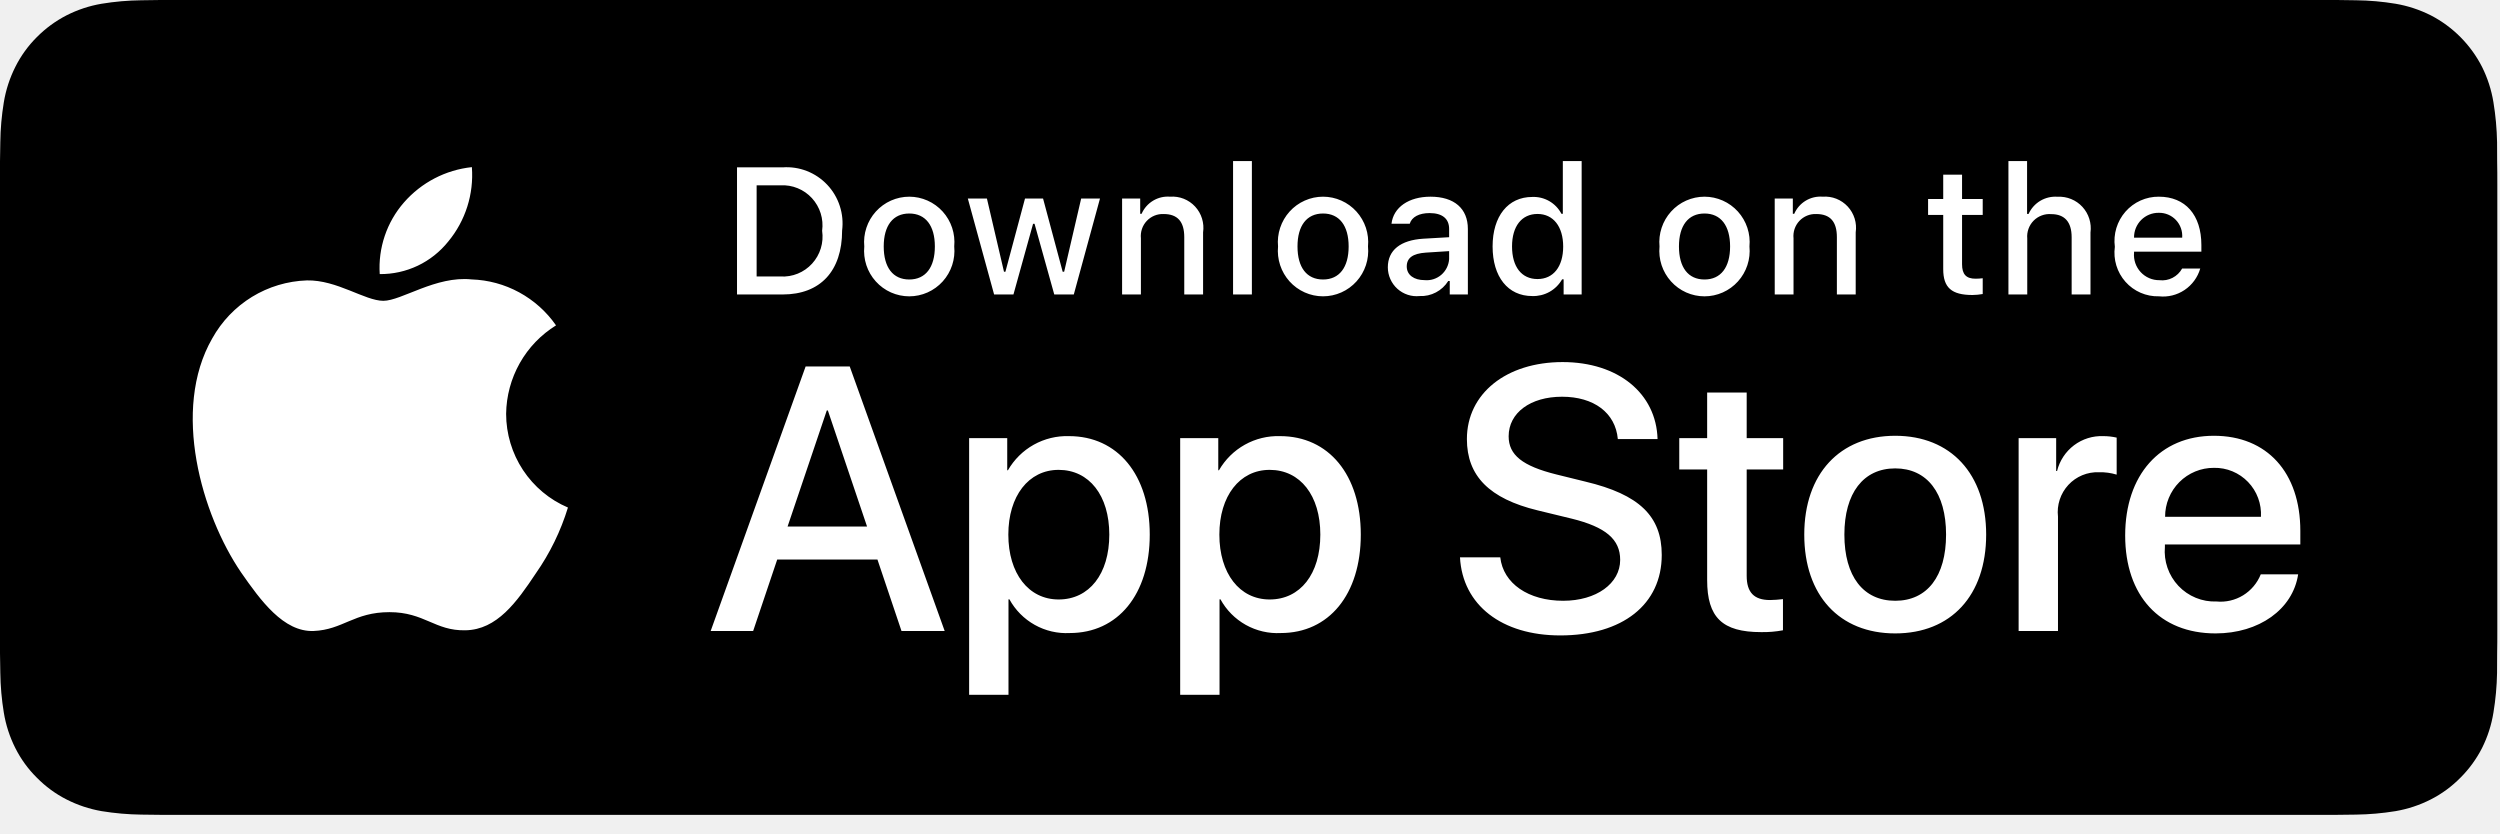
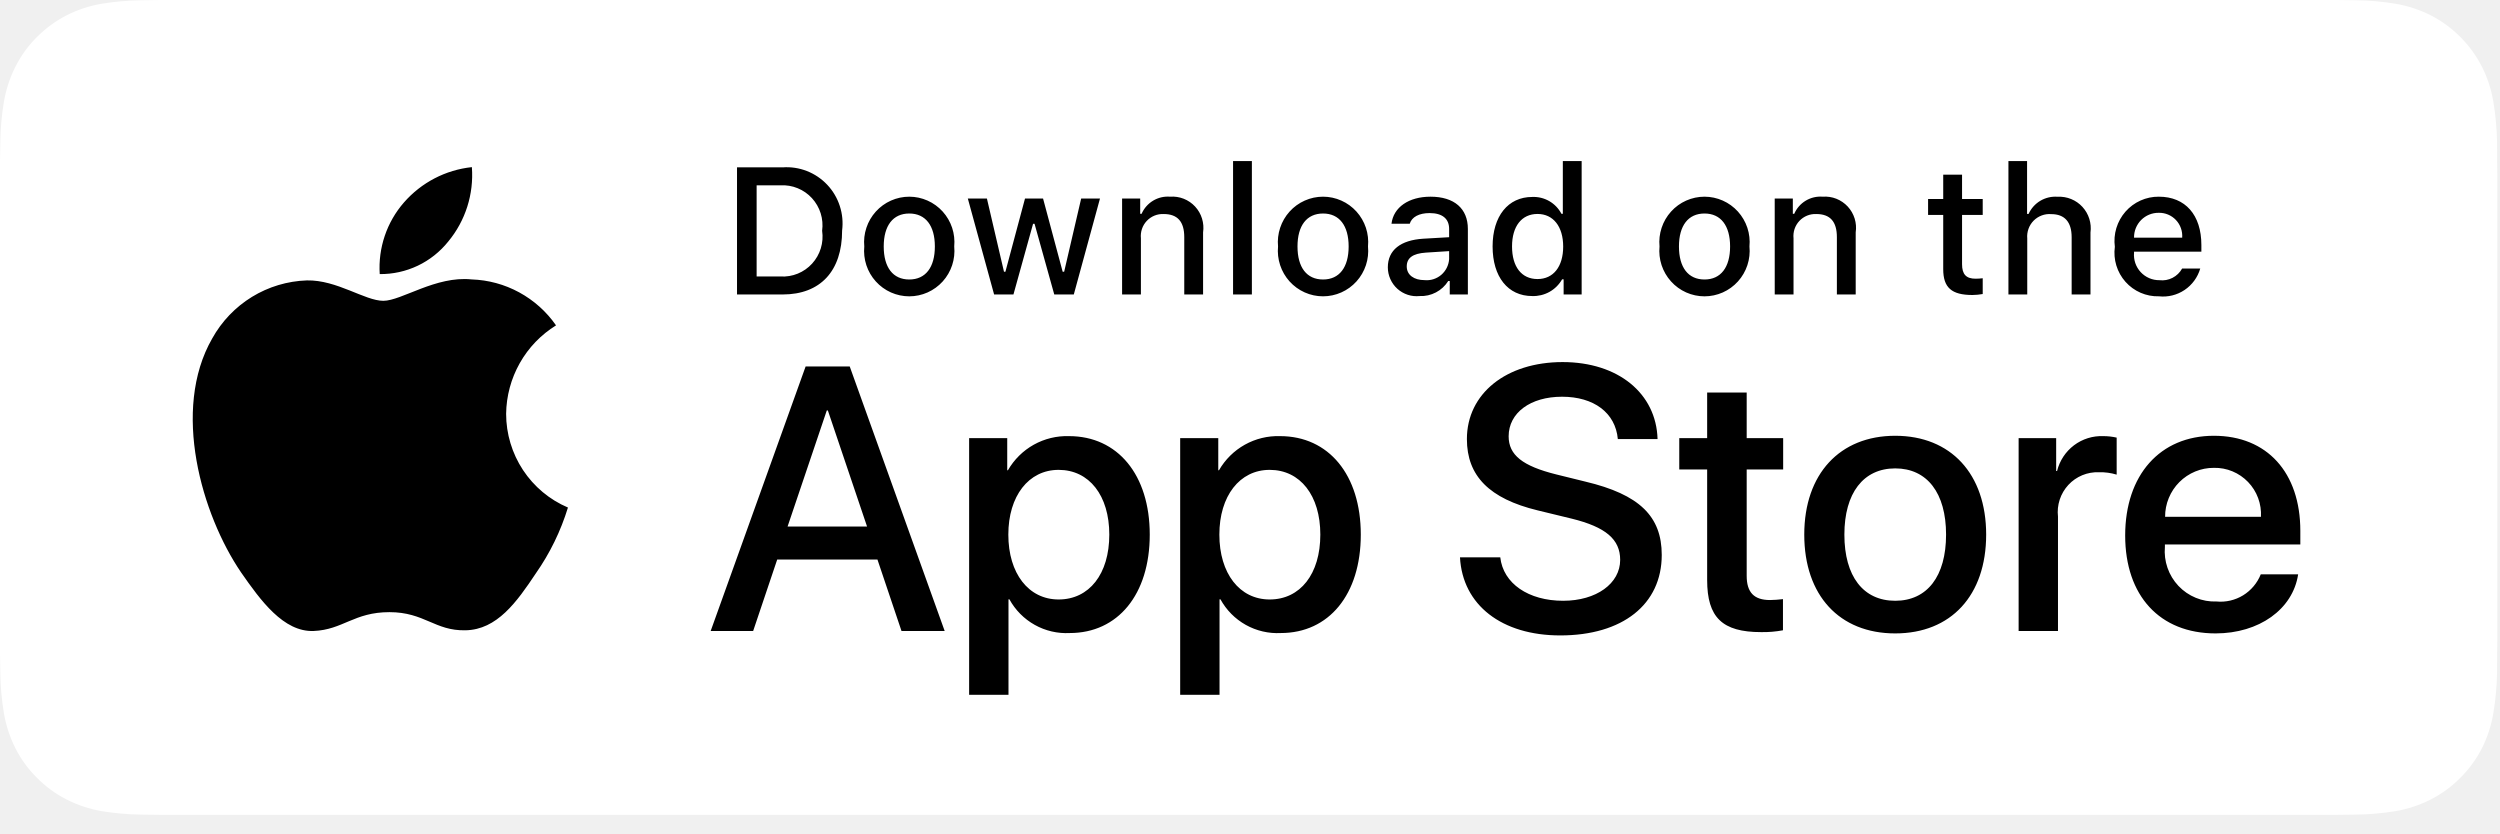
<svg xmlns="http://www.w3.org/2000/svg" width="129" height="43" viewBox="0 0 129 43" fill="none">
-   <path d="M8.274 42.046C7.941 42.046 7.617 42.041 7.286 42.034C6.602 42.025 5.919 41.965 5.244 41.855C4.614 41.746 4.004 41.543 3.433 41.252C2.868 40.965 2.353 40.587 1.907 40.135C1.454 39.688 1.077 39.169 0.791 38.6C0.502 38.027 0.302 37.412 0.198 36.778C0.086 36.097 0.025 35.408 0.016 34.717C0.009 34.485 0 33.714 0 33.714V8.321C0 8.321 0.01 7.561 0.016 7.337C0.024 6.648 0.085 5.96 0.197 5.279C0.301 4.644 0.502 4.027 0.791 3.452C1.076 2.883 1.45 2.364 1.9 1.916C2.349 1.463 2.867 1.083 3.433 0.792C4.002 0.502 4.611 0.301 5.239 0.194C5.917 0.082 6.602 0.022 7.289 0.014L8.275 0H120.581L121.579 0.014C122.259 0.022 122.938 0.082 123.61 0.193C124.245 0.301 124.86 0.504 125.436 0.795C126.57 1.383 127.493 2.313 128.075 3.455C128.359 4.026 128.557 4.637 128.66 5.268C128.773 5.954 128.836 6.647 128.849 7.342C128.853 7.653 128.853 7.988 128.853 8.321C128.862 8.733 128.862 9.125 128.862 9.521V32.526C128.862 32.925 128.862 33.315 128.853 33.708C128.853 34.065 128.853 34.393 128.848 34.73C128.836 35.413 128.773 36.094 128.662 36.767C128.56 37.406 128.361 38.025 128.071 38.603C127.783 39.166 127.409 39.68 126.962 40.126C126.515 40.581 125.999 40.961 125.432 41.25C124.858 41.543 124.244 41.746 123.61 41.855C122.934 41.965 122.251 42.025 121.567 42.034C121.24 42.041 120.913 42.045 120.586 42.046L119.402 42.048L8.274 42.046Z" fill="black" />
-   <path d="M26.116 21.353C26.128 20.436 26.37 19.536 26.82 18.738C27.27 17.94 27.914 17.27 28.691 16.789C28.198 16.08 27.546 15.497 26.789 15.085C26.032 14.673 25.19 14.445 24.33 14.418C22.494 14.224 20.715 15.522 19.78 15.522C18.827 15.522 17.387 14.437 15.837 14.469C14.834 14.502 13.857 14.795 13 15.32C12.144 15.846 11.437 16.585 10.949 17.467C8.835 21.148 10.412 26.558 12.437 29.533C13.45 30.99 14.633 32.617 16.182 32.559C17.698 32.496 18.264 31.587 20.094 31.587C21.907 31.587 22.438 32.559 24.018 32.523C25.645 32.496 26.669 31.059 27.647 29.589C28.375 28.55 28.934 27.403 29.306 26.189C28.361 25.787 27.555 25.114 26.987 24.254C26.42 23.394 26.117 22.386 26.116 21.353ZM23.131 12.461C24.018 11.39 24.455 10.014 24.349 8.624C22.994 8.767 21.742 9.418 20.843 10.448C20.404 10.951 20.067 11.537 19.853 12.171C19.639 12.805 19.55 13.475 19.594 14.143C20.271 14.15 20.942 14.002 21.555 13.711C22.167 13.42 22.706 12.992 23.131 12.461ZM45.276 28.871H40.104L38.862 32.561H36.67L41.57 18.91H43.846L48.746 32.561H46.518L45.276 28.871ZM40.639 27.169H44.74L42.718 21.181H42.662L40.639 27.169ZM59.327 27.585C59.327 30.678 57.681 32.665 55.198 32.665C54.569 32.698 53.943 32.552 53.393 32.244C52.842 31.936 52.389 31.479 52.085 30.924H52.038V35.853H50.007V22.608H51.973V24.264H52.01C52.328 23.711 52.789 23.256 53.344 22.946C53.899 22.637 54.527 22.484 55.161 22.504C57.672 22.504 59.327 24.501 59.327 27.585ZM57.24 27.585C57.24 25.57 56.205 24.245 54.625 24.245C53.073 24.245 52.03 25.598 52.03 27.585C52.03 29.59 53.073 30.933 54.625 30.933C56.205 30.933 57.24 29.618 57.24 27.585ZM70.217 27.585C70.217 30.678 68.571 32.665 66.088 32.665C65.459 32.698 64.833 32.552 64.282 32.244C63.732 31.936 63.279 31.479 62.975 30.924H62.928V35.853H60.897V22.608H62.863V24.264H62.9C63.218 23.711 63.679 23.256 64.234 22.946C64.788 22.637 65.416 22.484 66.05 22.504C68.561 22.504 70.217 24.501 70.217 27.585ZM68.129 27.585C68.129 25.57 67.094 24.245 65.515 24.245C63.963 24.245 62.919 25.598 62.919 27.585C62.919 29.59 63.963 30.933 65.515 30.933C67.094 30.933 68.129 29.618 68.129 27.585ZM77.414 28.757C77.564 30.111 78.872 31 80.658 31C82.37 31 83.601 30.111 83.601 28.89C83.601 27.831 82.859 27.196 81.1 26.762L79.341 26.335C76.849 25.73 75.692 24.558 75.692 22.656C75.692 20.3 77.733 18.683 80.63 18.683C83.498 18.683 85.464 20.3 85.53 22.656H83.48C83.357 21.293 82.237 20.471 80.601 20.471C78.966 20.471 77.846 21.303 77.846 22.514C77.846 23.479 78.561 24.047 80.31 24.482L81.805 24.851C84.59 25.513 85.746 26.638 85.746 28.635C85.746 31.189 83.724 32.788 80.507 32.788C77.498 32.788 75.466 31.226 75.335 28.757L77.414 28.757ZM90.129 20.253V22.608H92.011V24.226H90.129V29.713C90.129 30.565 90.506 30.962 91.333 30.962C91.556 30.958 91.779 30.942 92.001 30.915V32.523C91.629 32.593 91.251 32.624 90.873 32.617C88.87 32.617 88.089 31.861 88.089 29.93V24.226H86.65V22.608H88.089V20.253H90.129ZM93.1 27.585C93.1 24.454 94.934 22.486 97.793 22.486C100.662 22.486 102.486 24.454 102.486 27.585C102.486 30.725 100.671 32.684 97.793 32.684C94.916 32.684 93.1 30.725 93.1 27.585ZM100.417 27.585C100.417 25.437 99.439 24.169 97.793 24.169C96.147 24.169 95.17 25.447 95.17 27.585C95.17 29.742 96.147 31 97.793 31C99.439 31 100.417 29.742 100.417 27.585ZM104.161 22.608H106.098V24.302H106.145C106.276 23.773 106.584 23.306 107.017 22.978C107.451 22.651 107.983 22.483 108.525 22.504C108.759 22.503 108.992 22.529 109.22 22.581V24.491C108.925 24.401 108.617 24.359 108.308 24.368C108.013 24.356 107.719 24.408 107.446 24.521C107.173 24.634 106.927 24.805 106.726 25.023C106.525 25.241 106.373 25.499 106.281 25.781C106.189 26.064 106.158 26.363 106.192 26.658V32.561H104.161V22.608ZM118.584 29.637C118.311 31.444 116.562 32.684 114.324 32.684C111.445 32.684 109.659 30.744 109.659 27.632C109.659 24.511 111.455 22.486 114.238 22.486C116.976 22.486 118.697 24.378 118.697 27.395V28.095H111.709V28.218C111.677 28.585 111.722 28.954 111.843 29.301C111.963 29.648 112.156 29.965 112.407 30.232C112.659 30.499 112.964 30.708 113.303 30.847C113.641 30.986 114.005 31.051 114.371 31.037C114.85 31.083 115.332 30.971 115.744 30.719C116.155 30.466 116.475 30.087 116.655 29.637H118.584ZM111.719 26.667H116.665C116.683 26.338 116.634 26.008 116.519 25.699C116.405 25.39 116.228 25.108 116 24.871C115.772 24.634 115.498 24.447 115.195 24.321C114.892 24.195 114.566 24.134 114.238 24.141C113.907 24.139 113.58 24.203 113.274 24.329C112.968 24.456 112.689 24.641 112.455 24.876C112.221 25.111 112.035 25.39 111.909 25.698C111.782 26.005 111.718 26.335 111.719 26.667ZM40.385 8.636C40.811 8.605 41.238 8.67 41.636 8.825C42.034 8.981 42.392 9.223 42.686 9.535C42.98 9.846 43.201 10.22 43.333 10.628C43.466 11.036 43.507 11.469 43.453 11.895C43.453 13.99 42.327 15.195 40.385 15.195H38.03V8.636L40.385 8.636ZM39.042 14.267H40.272C40.576 14.285 40.881 14.235 41.163 14.12C41.446 14.005 41.699 13.828 41.905 13.602C42.111 13.376 42.264 13.107 42.354 12.814C42.443 12.521 42.467 12.211 42.422 11.908C42.463 11.606 42.438 11.298 42.347 11.008C42.256 10.717 42.102 10.45 41.897 10.225C41.691 10.001 41.439 9.825 41.158 9.711C40.877 9.596 40.575 9.546 40.272 9.563H39.042V14.267ZM44.597 12.717C44.566 12.392 44.603 12.064 44.706 11.754C44.808 11.444 44.974 11.159 45.193 10.917C45.411 10.675 45.678 10.482 45.974 10.35C46.272 10.218 46.593 10.149 46.918 10.149C47.243 10.149 47.564 10.218 47.861 10.35C48.158 10.482 48.424 10.675 48.643 10.917C48.861 11.159 49.027 11.444 49.13 11.754C49.232 12.064 49.269 12.392 49.238 12.717C49.27 13.043 49.233 13.372 49.131 13.683C49.029 13.993 48.863 14.279 48.645 14.521C48.426 14.764 48.16 14.957 47.862 15.09C47.565 15.222 47.243 15.291 46.918 15.291C46.593 15.291 46.271 15.222 45.973 15.09C45.676 14.957 45.409 14.764 45.191 14.521C44.972 14.279 44.806 13.993 44.704 13.683C44.602 13.372 44.566 13.043 44.597 12.717ZM48.239 12.717C48.239 11.645 47.76 11.017 46.919 11.017C46.075 11.017 45.6 11.645 45.6 12.717C45.6 13.799 46.075 14.422 46.919 14.422C47.76 14.422 48.239 13.795 48.239 12.717ZM55.408 15.195H54.4L53.383 11.549H53.306L52.294 15.195H51.296L49.94 10.245H50.925L51.806 14.022H51.879L52.89 10.245H53.822L54.834 14.022H54.91L55.788 10.245H56.759L55.408 15.195ZM57.9 10.245H58.834V11.031H58.907C59.03 10.749 59.238 10.512 59.501 10.354C59.764 10.196 60.07 10.124 60.376 10.149C60.615 10.131 60.855 10.167 61.079 10.255C61.303 10.344 61.504 10.481 61.667 10.658C61.831 10.835 61.953 11.046 62.024 11.277C62.095 11.508 62.114 11.751 62.079 11.99V15.194H61.108V12.236C61.108 11.44 60.764 11.044 60.046 11.044C59.883 11.037 59.721 11.065 59.57 11.126C59.419 11.188 59.283 11.281 59.172 11.4C59.06 11.519 58.975 11.661 58.924 11.816C58.872 11.972 58.854 12.136 58.871 12.299V15.195H57.9V10.245ZM63.626 8.312H64.597V15.195H63.626V8.312ZM65.947 12.717C65.916 12.392 65.953 12.064 66.056 11.754C66.159 11.444 66.324 11.159 66.543 10.917C66.761 10.675 67.028 10.482 67.325 10.35C67.622 10.217 67.943 10.149 68.268 10.149C68.593 10.149 68.915 10.217 69.212 10.35C69.509 10.482 69.775 10.675 69.994 10.917C70.212 11.159 70.378 11.444 70.481 11.754C70.583 12.064 70.62 12.392 70.589 12.717C70.621 13.043 70.584 13.372 70.482 13.682C70.379 13.993 70.214 14.278 69.995 14.521C69.776 14.763 69.51 14.957 69.213 15.089C68.915 15.222 68.594 15.29 68.268 15.29C67.943 15.29 67.621 15.222 67.324 15.089C67.027 14.957 66.76 14.763 66.541 14.521C66.323 14.278 66.157 13.993 66.055 13.682C65.953 13.372 65.916 13.043 65.947 12.717ZM69.59 12.717C69.59 11.645 69.111 11.017 68.27 11.017C67.425 11.017 66.951 11.645 66.951 12.717C66.951 13.799 67.425 14.422 68.27 14.422C69.111 14.422 69.59 13.795 69.59 12.717ZM71.612 13.795C71.612 12.904 72.271 12.39 73.442 12.317L74.775 12.24V11.813C74.775 11.29 74.431 10.995 73.767 10.995C73.225 10.995 72.849 11.195 72.742 11.545H71.801C71.901 10.694 72.696 10.149 73.812 10.149C75.046 10.149 75.742 10.767 75.742 11.813V15.195H74.807V14.499H74.73C74.574 14.748 74.355 14.952 74.095 15.088C73.835 15.225 73.544 15.29 73.252 15.276C73.045 15.298 72.836 15.276 72.639 15.211C72.441 15.146 72.26 15.041 72.105 14.902C71.95 14.762 71.827 14.591 71.742 14.401C71.657 14.21 71.612 14.004 71.612 13.795ZM74.775 13.372V12.958L73.573 13.035C72.895 13.081 72.588 13.313 72.588 13.749C72.588 14.195 72.972 14.454 73.5 14.454C73.655 14.47 73.812 14.454 73.96 14.408C74.109 14.361 74.247 14.286 74.366 14.185C74.484 14.084 74.582 13.96 74.652 13.82C74.722 13.68 74.764 13.528 74.775 13.372ZM77.018 12.717C77.018 11.153 77.817 10.163 79.061 10.163C79.368 10.149 79.673 10.223 79.94 10.376C80.208 10.53 80.426 10.757 80.57 11.031H80.642V8.312H81.613V15.194H80.683V14.412H80.606C80.451 14.684 80.225 14.909 79.953 15.061C79.68 15.213 79.372 15.287 79.061 15.276C77.809 15.276 77.018 14.285 77.018 12.717ZM78.021 12.717C78.021 13.767 78.513 14.399 79.336 14.399C80.154 14.399 80.66 13.758 80.66 12.722C80.66 11.69 80.149 11.04 79.336 11.04C78.518 11.04 78.021 11.676 78.021 12.717ZM85.631 12.717C85.6 12.392 85.637 12.064 85.74 11.754C85.842 11.444 86.008 11.159 86.227 10.917C86.445 10.675 86.711 10.482 87.008 10.35C87.306 10.218 87.627 10.149 87.952 10.149C88.277 10.149 88.598 10.218 88.895 10.35C89.192 10.482 89.458 10.675 89.677 10.917C89.895 11.159 90.061 11.444 90.164 11.754C90.266 12.064 90.303 12.392 90.272 12.717C90.304 13.043 90.267 13.372 90.165 13.683C90.063 13.993 89.897 14.279 89.679 14.521C89.46 14.764 89.194 14.957 88.896 15.09C88.599 15.222 88.277 15.291 87.952 15.291C87.626 15.291 87.305 15.222 87.007 15.09C86.71 14.957 86.443 14.764 86.225 14.521C86.006 14.279 85.841 13.993 85.738 13.683C85.636 13.372 85.6 13.043 85.631 12.717ZM89.273 12.717C89.273 11.645 88.794 11.017 87.953 11.017C87.109 11.017 86.634 11.645 86.634 12.717C86.634 13.799 87.109 14.422 87.953 14.422C88.794 14.422 89.273 13.795 89.273 12.717ZM91.575 10.245H92.51V11.031H92.583C92.706 10.749 92.913 10.512 93.177 10.354C93.44 10.196 93.746 10.124 94.051 10.149C94.291 10.131 94.531 10.167 94.755 10.255C94.978 10.344 95.179 10.481 95.343 10.658C95.507 10.835 95.628 11.046 95.7 11.277C95.771 11.508 95.79 11.751 95.754 11.99V15.194H94.783V12.236C94.783 11.44 94.44 11.044 93.722 11.044C93.559 11.037 93.397 11.065 93.246 11.126C93.095 11.188 92.959 11.281 92.847 11.4C92.736 11.519 92.651 11.661 92.599 11.816C92.547 11.972 92.529 12.136 92.546 12.299V15.195H91.576L91.575 10.245ZM101.242 9.012V10.267H102.308V11.09H101.242V13.635C101.242 14.154 101.454 14.381 101.938 14.381C102.062 14.38 102.185 14.373 102.308 14.358V15.172C102.134 15.203 101.957 15.22 101.78 15.222C100.7 15.222 100.27 14.84 100.27 13.886V11.09H99.489V10.267H100.27V9.013L101.242 9.012ZM103.635 8.312H104.597V11.04H104.674C104.803 10.755 105.017 10.517 105.285 10.358C105.554 10.2 105.864 10.128 106.175 10.153C106.413 10.14 106.651 10.18 106.872 10.271C107.093 10.361 107.292 10.499 107.453 10.675C107.615 10.851 107.736 11.062 107.808 11.29C107.88 11.519 107.901 11.761 107.869 11.999V15.195H106.897V12.24C106.897 11.449 106.531 11.049 105.845 11.049C105.678 11.035 105.51 11.058 105.353 11.117C105.196 11.175 105.053 11.267 104.935 11.386C104.817 11.506 104.727 11.65 104.67 11.808C104.613 11.967 104.591 12.136 104.606 12.304V15.195H103.635V8.312ZM113.532 13.858C113.4 14.31 113.114 14.702 112.724 14.963C112.334 15.225 111.866 15.341 111.4 15.29C111.075 15.299 110.753 15.236 110.455 15.107C110.158 14.978 109.891 14.785 109.675 14.542C109.459 14.299 109.298 14.011 109.203 13.699C109.108 13.387 109.082 13.058 109.126 12.735C109.083 12.411 109.11 12.081 109.204 11.768C109.299 11.456 109.459 11.167 109.674 10.921C109.889 10.676 110.154 10.48 110.451 10.347C110.748 10.214 111.07 10.146 111.395 10.149C112.764 10.149 113.591 11.09 113.591 12.645V12.985H110.116V13.04C110.101 13.222 110.123 13.405 110.182 13.577C110.241 13.749 110.336 13.907 110.459 14.041C110.583 14.174 110.732 14.28 110.899 14.352C111.065 14.424 111.245 14.46 111.426 14.458C111.659 14.486 111.894 14.444 112.102 14.337C112.311 14.23 112.483 14.063 112.597 13.858H113.532ZM110.116 12.263H112.601C112.613 12.097 112.591 11.93 112.535 11.773C112.48 11.616 112.392 11.473 112.278 11.352C112.164 11.231 112.026 11.136 111.873 11.072C111.72 11.008 111.555 10.977 111.39 10.981C111.222 10.979 111.055 11.01 110.9 11.074C110.744 11.138 110.603 11.232 110.484 11.351C110.365 11.471 110.272 11.613 110.208 11.77C110.145 11.926 110.114 12.094 110.116 12.263Z" fill="white" />
+   <path d="M8.274 42.046C7.941 42.046 7.617 42.041 7.286 42.034C6.602 42.025 5.919 41.965 5.244 41.855C4.614 41.746 4.004 41.543 3.433 41.252C2.868 40.965 2.353 40.587 1.907 40.135C1.454 39.688 1.077 39.169 0.791 38.6C0.502 38.027 0.302 37.412 0.198 36.778C0.086 36.097 0.025 35.408 0.016 34.717C0.009 34.485 0 33.714 0 33.714V8.321C0 8.321 0.01 7.561 0.016 7.337C0.024 6.648 0.085 5.96 0.197 5.279C0.301 4.644 0.502 4.027 0.791 3.452C1.076 2.883 1.45 2.364 1.9 1.916C2.349 1.463 2.867 1.083 3.433 0.792C4.002 0.502 4.611 0.301 5.239 0.194C5.917 0.082 6.602 0.022 7.289 0.014L8.275 0H120.581L121.579 0.014C122.259 0.022 122.938 0.082 123.61 0.193C124.245 0.301 124.86 0.504 125.436 0.795C126.57 1.383 127.493 2.313 128.075 3.455C128.359 4.026 128.557 4.637 128.66 5.268C128.773 5.954 128.836 6.647 128.849 7.342C128.853 7.653 128.853 7.988 128.853 8.321C128.862 8.733 128.862 9.125 128.862 9.521V32.526C128.862 32.925 128.862 33.315 128.853 33.708C128.853 34.065 128.853 34.393 128.848 34.73C128.836 35.413 128.773 36.094 128.662 36.767C128.56 37.406 128.361 38.025 128.071 38.603C127.783 39.166 127.409 39.68 126.962 40.126C126.515 40.581 125.999 40.961 125.432 41.25C124.858 41.543 124.244 41.746 123.61 41.855C122.934 41.965 122.251 42.025 121.567 42.034C121.24 42.041 120.913 42.045 120.586 42.046L119.402 42.048L8.274 42.046Z" fill="white" />
+   <path d="M26.116 21.353C26.128 20.436 26.37 19.536 26.82 18.738C27.27 17.94 27.914 17.27 28.691 16.789C28.198 16.08 27.546 15.497 26.789 15.085C26.032 14.673 25.19 14.445 24.33 14.418C22.494 14.224 20.715 15.522 19.78 15.522C18.827 15.522 17.387 14.437 15.837 14.469C14.834 14.502 13.857 14.795 13 15.32C12.144 15.846 11.437 16.585 10.949 17.467C8.835 21.148 10.412 26.558 12.437 29.533C13.45 30.99 14.633 32.617 16.182 32.559C17.698 32.496 18.264 31.587 20.094 31.587C21.907 31.587 22.438 32.559 24.018 32.523C25.645 32.496 26.669 31.059 27.647 29.589C28.375 28.55 28.934 27.403 29.306 26.189C28.361 25.787 27.555 25.114 26.987 24.254C26.42 23.394 26.117 22.386 26.116 21.353ZM23.131 12.461C24.018 11.39 24.455 10.014 24.349 8.624C22.994 8.767 21.742 9.418 20.843 10.448C20.404 10.951 20.067 11.537 19.853 12.171C19.639 12.805 19.55 13.475 19.594 14.143C20.271 14.15 20.942 14.002 21.555 13.711C22.167 13.42 22.706 12.992 23.131 12.461ZM45.276 28.871H40.104L38.862 32.561H36.67L41.57 18.91H43.846L48.746 32.561H46.518L45.276 28.871ZM40.639 27.169H44.74L42.718 21.181H42.662L40.639 27.169ZM59.327 27.585C59.327 30.678 57.681 32.665 55.198 32.665C54.569 32.698 53.943 32.552 53.393 32.244C52.842 31.936 52.389 31.479 52.085 30.924H52.038V35.853H50.007V22.608H51.973V24.264H52.01C52.328 23.711 52.789 23.256 53.344 22.946C53.899 22.637 54.527 22.484 55.161 22.504C57.672 22.504 59.327 24.501 59.327 27.585ZM57.24 27.585C57.24 25.57 56.205 24.245 54.625 24.245C53.073 24.245 52.03 25.598 52.03 27.585C52.03 29.59 53.073 30.933 54.625 30.933C56.205 30.933 57.24 29.618 57.24 27.585ZM70.217 27.585C70.217 30.678 68.571 32.665 66.088 32.665C65.459 32.698 64.833 32.552 64.282 32.244C63.732 31.936 63.279 31.479 62.975 30.924H62.928V35.853H60.897V22.608H62.863V24.264H62.9C63.218 23.711 63.679 23.256 64.234 22.946C64.788 22.637 65.416 22.484 66.05 22.504C68.561 22.504 70.217 24.501 70.217 27.585ZM68.129 27.585C68.129 25.57 67.094 24.245 65.515 24.245C63.963 24.245 62.919 25.598 62.919 27.585C62.919 29.59 63.963 30.933 65.515 30.933C67.094 30.933 68.129 29.618 68.129 27.585ZM77.414 28.757C77.564 30.111 78.872 31 80.658 31C82.37 31 83.601 30.111 83.601 28.89C83.601 27.831 82.859 27.196 81.1 26.762L79.341 26.335C76.849 25.73 75.692 24.558 75.692 22.656C75.692 20.3 77.733 18.683 80.63 18.683C83.498 18.683 85.464 20.3 85.53 22.656H83.48C83.357 21.293 82.237 20.471 80.601 20.471C78.966 20.471 77.846 21.303 77.846 22.514C77.846 23.479 78.561 24.047 80.31 24.482L81.805 24.851C84.59 25.513 85.746 26.638 85.746 28.635C85.746 31.189 83.724 32.788 80.507 32.788C77.498 32.788 75.466 31.226 75.335 28.757L77.414 28.757ZM90.129 20.253V22.608H92.011V24.226H90.129V29.713C90.129 30.565 90.506 30.962 91.333 30.962C91.556 30.958 91.779 30.942 92.001 30.915V32.523C91.629 32.593 91.251 32.624 90.873 32.617C88.87 32.617 88.089 31.861 88.089 29.93V24.226H86.65V22.608H88.089V20.253H90.129ZM93.1 27.585C93.1 24.454 94.934 22.486 97.793 22.486C100.662 22.486 102.486 24.454 102.486 27.585C102.486 30.725 100.671 32.684 97.793 32.684C94.916 32.684 93.1 30.725 93.1 27.585ZM100.417 27.585C100.417 25.437 99.439 24.169 97.793 24.169C96.147 24.169 95.17 25.447 95.17 27.585C95.17 29.742 96.147 31 97.793 31C99.439 31 100.417 29.742 100.417 27.585ZM104.161 22.608H106.098V24.302H106.145C106.276 23.773 106.584 23.306 107.017 22.978C107.451 22.651 107.983 22.483 108.525 22.504C108.759 22.503 108.992 22.529 109.22 22.581V24.491C108.925 24.401 108.617 24.359 108.308 24.368C108.013 24.356 107.719 24.408 107.446 24.521C107.173 24.634 106.927 24.805 106.726 25.023C106.525 25.241 106.373 25.499 106.281 25.781C106.189 26.064 106.158 26.363 106.192 26.658V32.561H104.161V22.608ZM118.584 29.637C118.311 31.444 116.562 32.684 114.324 32.684C111.445 32.684 109.659 30.744 109.659 27.632C109.659 24.511 111.455 22.486 114.238 22.486C116.976 22.486 118.697 24.378 118.697 27.395V28.095H111.709V28.218C111.677 28.585 111.722 28.954 111.843 29.301C111.963 29.648 112.156 29.965 112.407 30.232C112.659 30.499 112.964 30.708 113.303 30.847C113.641 30.986 114.005 31.051 114.371 31.037C114.85 31.083 115.332 30.971 115.744 30.719C116.155 30.466 116.475 30.087 116.655 29.637H118.584ZM111.719 26.667H116.665C116.683 26.338 116.634 26.008 116.519 25.699C116.405 25.39 116.228 25.108 116 24.871C115.772 24.634 115.498 24.447 115.195 24.321C114.892 24.195 114.566 24.134 114.238 24.141C113.907 24.139 113.58 24.203 113.274 24.329C112.968 24.456 112.689 24.641 112.455 24.876C112.221 25.111 112.035 25.39 111.909 25.698C111.782 26.005 111.718 26.335 111.719 26.667ZM40.385 8.636C40.811 8.605 41.238 8.67 41.636 8.825C42.034 8.981 42.392 9.223 42.686 9.535C42.98 9.846 43.201 10.22 43.333 10.628C43.466 11.036 43.507 11.469 43.453 11.895C43.453 13.99 42.327 15.195 40.385 15.195H38.03V8.636L40.385 8.636ZM39.042 14.267H40.272C40.576 14.285 40.881 14.235 41.163 14.12C41.446 14.005 41.699 13.828 41.905 13.602C42.111 13.376 42.264 13.107 42.354 12.814C42.443 12.521 42.467 12.211 42.422 11.908C42.463 11.606 42.438 11.298 42.347 11.008C42.256 10.717 42.102 10.45 41.897 10.225C41.691 10.001 41.439 9.825 41.158 9.711C40.877 9.596 40.575 9.546 40.272 9.563H39.042V14.267ZM44.597 12.717C44.566 12.392 44.603 12.064 44.706 11.754C44.808 11.444 44.974 11.159 45.193 10.917C45.411 10.675 45.678 10.482 45.974 10.35C46.272 10.218 46.593 10.149 46.918 10.149C47.243 10.149 47.564 10.218 47.861 10.35C48.158 10.482 48.424 10.675 48.643 10.917C48.861 11.159 49.027 11.444 49.13 11.754C49.232 12.064 49.269 12.392 49.238 12.717C49.27 13.043 49.233 13.372 49.131 13.683C49.029 13.993 48.863 14.279 48.645 14.521C48.426 14.764 48.16 14.957 47.862 15.09C47.565 15.222 47.243 15.291 46.918 15.291C46.593 15.291 46.271 15.222 45.973 15.09C45.676 14.957 45.409 14.764 45.191 14.521C44.972 14.279 44.806 13.993 44.704 13.683C44.602 13.372 44.566 13.043 44.597 12.717ZM48.239 12.717C48.239 11.645 47.76 11.017 46.919 11.017C46.075 11.017 45.6 11.645 45.6 12.717C45.6 13.799 46.075 14.422 46.919 14.422C47.76 14.422 48.239 13.795 48.239 12.717ZM55.408 15.195H54.4L53.383 11.549H53.306L52.294 15.195H51.296L49.94 10.245H50.925L51.806 14.022H51.879L52.89 10.245H53.822L54.834 14.022H54.91L55.788 10.245H56.759L55.408 15.195ZM57.9 10.245H58.834V11.031H58.907C59.03 10.749 59.238 10.512 59.501 10.354C59.764 10.196 60.07 10.124 60.376 10.149C60.615 10.131 60.855 10.167 61.079 10.255C61.303 10.344 61.504 10.481 61.667 10.658C61.831 10.835 61.953 11.046 62.024 11.277C62.095 11.508 62.114 11.751 62.079 11.99V15.194H61.108V12.236C61.108 11.44 60.764 11.044 60.046 11.044C59.883 11.037 59.721 11.065 59.57 11.126C59.419 11.188 59.283 11.281 59.172 11.4C59.06 11.519 58.975 11.661 58.924 11.816C58.872 11.972 58.854 12.136 58.871 12.299V15.195H57.9V10.245ZM63.626 8.312H64.597V15.195H63.626V8.312ZM65.947 12.717C65.916 12.392 65.953 12.064 66.056 11.754C66.159 11.444 66.324 11.159 66.543 10.917C66.761 10.675 67.028 10.482 67.325 10.35C67.622 10.217 67.943 10.149 68.268 10.149C68.593 10.149 68.915 10.217 69.212 10.35C69.509 10.482 69.775 10.675 69.994 10.917C70.212 11.159 70.378 11.444 70.481 11.754C70.583 12.064 70.62 12.392 70.589 12.717C70.621 13.043 70.584 13.372 70.482 13.682C70.379 13.993 70.214 14.278 69.995 14.521C69.776 14.763 69.51 14.957 69.213 15.089C68.915 15.222 68.594 15.29 68.268 15.29C67.943 15.29 67.621 15.222 67.324 15.089C67.027 14.957 66.76 14.763 66.541 14.521C66.323 14.278 66.157 13.993 66.055 13.682C65.953 13.372 65.916 13.043 65.947 12.717ZM69.59 12.717C69.59 11.645 69.111 11.017 68.27 11.017C67.425 11.017 66.951 11.645 66.951 12.717C66.951 13.799 67.425 14.422 68.27 14.422C69.111 14.422 69.59 13.795 69.59 12.717ZM71.612 13.795C71.612 12.904 72.271 12.39 73.442 12.317L74.775 12.24V11.813C74.775 11.29 74.431 10.995 73.767 10.995C73.225 10.995 72.849 11.195 72.742 11.545H71.801C71.901 10.694 72.696 10.149 73.812 10.149C75.046 10.149 75.742 10.767 75.742 11.813V15.195H74.807V14.499H74.73C74.574 14.748 74.355 14.952 74.095 15.088C73.835 15.225 73.544 15.29 73.252 15.276C73.045 15.298 72.836 15.276 72.639 15.211C72.441 15.146 72.26 15.041 72.105 14.902C71.95 14.762 71.827 14.591 71.742 14.401C71.657 14.21 71.612 14.004 71.612 13.795ZM74.775 13.372V12.958L73.573 13.035C72.895 13.081 72.588 13.313 72.588 13.749C72.588 14.195 72.972 14.454 73.5 14.454C73.655 14.47 73.812 14.454 73.96 14.408C74.109 14.361 74.247 14.286 74.366 14.185C74.484 14.084 74.582 13.96 74.652 13.82C74.722 13.68 74.764 13.528 74.775 13.372ZM77.018 12.717C77.018 11.153 77.817 10.163 79.061 10.163C79.368 10.149 79.673 10.223 79.94 10.376C80.208 10.53 80.426 10.757 80.57 11.031H80.642V8.312H81.613V15.194H80.683V14.412H80.606C80.451 14.684 80.225 14.909 79.953 15.061C79.68 15.213 79.372 15.287 79.061 15.276C77.809 15.276 77.018 14.285 77.018 12.717ZM78.021 12.717C78.021 13.767 78.513 14.399 79.336 14.399C80.154 14.399 80.66 13.758 80.66 12.722C80.66 11.69 80.149 11.04 79.336 11.04C78.518 11.04 78.021 11.676 78.021 12.717ZM85.631 12.717C85.6 12.392 85.637 12.064 85.74 11.754C85.842 11.444 86.008 11.159 86.227 10.917C86.445 10.675 86.711 10.482 87.008 10.35C87.306 10.218 87.627 10.149 87.952 10.149C88.277 10.149 88.598 10.218 88.895 10.35C89.192 10.482 89.458 10.675 89.677 10.917C89.895 11.159 90.061 11.444 90.164 11.754C90.266 12.064 90.303 12.392 90.272 12.717C90.304 13.043 90.267 13.372 90.165 13.683C90.063 13.993 89.897 14.279 89.679 14.521C89.46 14.764 89.194 14.957 88.896 15.09C88.599 15.222 88.277 15.291 87.952 15.291C87.626 15.291 87.305 15.222 87.007 15.09C86.71 14.957 86.443 14.764 86.225 14.521C86.006 14.279 85.841 13.993 85.738 13.683C85.636 13.372 85.6 13.043 85.631 12.717ZM89.273 12.717C89.273 11.645 88.794 11.017 87.953 11.017C87.109 11.017 86.634 11.645 86.634 12.717C86.634 13.799 87.109 14.422 87.953 14.422C88.794 14.422 89.273 13.795 89.273 12.717ZM91.575 10.245H92.51V11.031H92.583C92.706 10.749 92.913 10.512 93.177 10.354C93.44 10.196 93.746 10.124 94.051 10.149C94.291 10.131 94.531 10.167 94.755 10.255C94.978 10.344 95.179 10.481 95.343 10.658C95.507 10.835 95.628 11.046 95.7 11.277C95.771 11.508 95.79 11.751 95.754 11.99V15.194H94.783V12.236C94.783 11.44 94.44 11.044 93.722 11.044C93.559 11.037 93.397 11.065 93.246 11.126C93.095 11.188 92.959 11.281 92.847 11.4C92.736 11.519 92.651 11.661 92.599 11.816C92.547 11.972 92.529 12.136 92.546 12.299V15.195H91.576L91.575 10.245ZM101.242 9.012V10.267H102.308V11.09H101.242V13.635C101.242 14.154 101.454 14.381 101.938 14.381C102.062 14.38 102.185 14.373 102.308 14.358V15.172C102.134 15.203 101.957 15.22 101.78 15.222C100.7 15.222 100.27 14.84 100.27 13.886V11.09H99.489V10.267H100.27V9.013L101.242 9.012ZM103.635 8.312H104.597V11.04H104.674C104.803 10.755 105.017 10.517 105.285 10.358C105.554 10.2 105.864 10.128 106.175 10.153C106.413 10.14 106.651 10.18 106.872 10.271C107.093 10.361 107.292 10.499 107.453 10.675C107.615 10.851 107.736 11.062 107.808 11.29C107.88 11.519 107.901 11.761 107.869 11.999V15.195H106.897V12.24C106.897 11.449 106.531 11.049 105.845 11.049C105.678 11.035 105.51 11.058 105.353 11.117C105.196 11.175 105.053 11.267 104.935 11.386C104.817 11.506 104.727 11.65 104.67 11.808C104.613 11.967 104.591 12.136 104.606 12.304V15.195H103.635V8.312ZM113.532 13.858C113.4 14.31 113.114 14.702 112.724 14.963C112.334 15.225 111.866 15.341 111.4 15.29C111.075 15.299 110.753 15.236 110.455 15.107C110.158 14.978 109.891 14.785 109.675 14.542C109.459 14.299 109.298 14.011 109.203 13.699C109.108 13.387 109.082 13.058 109.126 12.735C109.083 12.411 109.11 12.081 109.204 11.768C109.299 11.456 109.459 11.167 109.674 10.921C109.889 10.676 110.154 10.48 110.451 10.347C110.748 10.214 111.07 10.146 111.395 10.149C112.764 10.149 113.591 11.09 113.591 12.645V12.985H110.116V13.04C110.101 13.222 110.123 13.405 110.182 13.577C110.241 13.749 110.336 13.907 110.459 14.041C110.583 14.174 110.732 14.28 110.899 14.352C111.065 14.424 111.245 14.46 111.426 14.458C111.659 14.486 111.894 14.444 112.102 14.337C112.311 14.23 112.483 14.063 112.597 13.858H113.532ZM110.116 12.263H112.601C112.613 12.097 112.591 11.93 112.535 11.773C112.48 11.616 112.392 11.473 112.278 11.352C112.164 11.231 112.026 11.136 111.873 11.072C111.72 11.008 111.555 10.977 111.39 10.981C111.222 10.979 111.055 11.01 110.9 11.074C110.744 11.138 110.603 11.232 110.484 11.351C110.365 11.471 110.272 11.613 110.208 11.77C110.145 11.926 110.114 12.094 110.116 12.263Z" fill="black" />
</svg>
